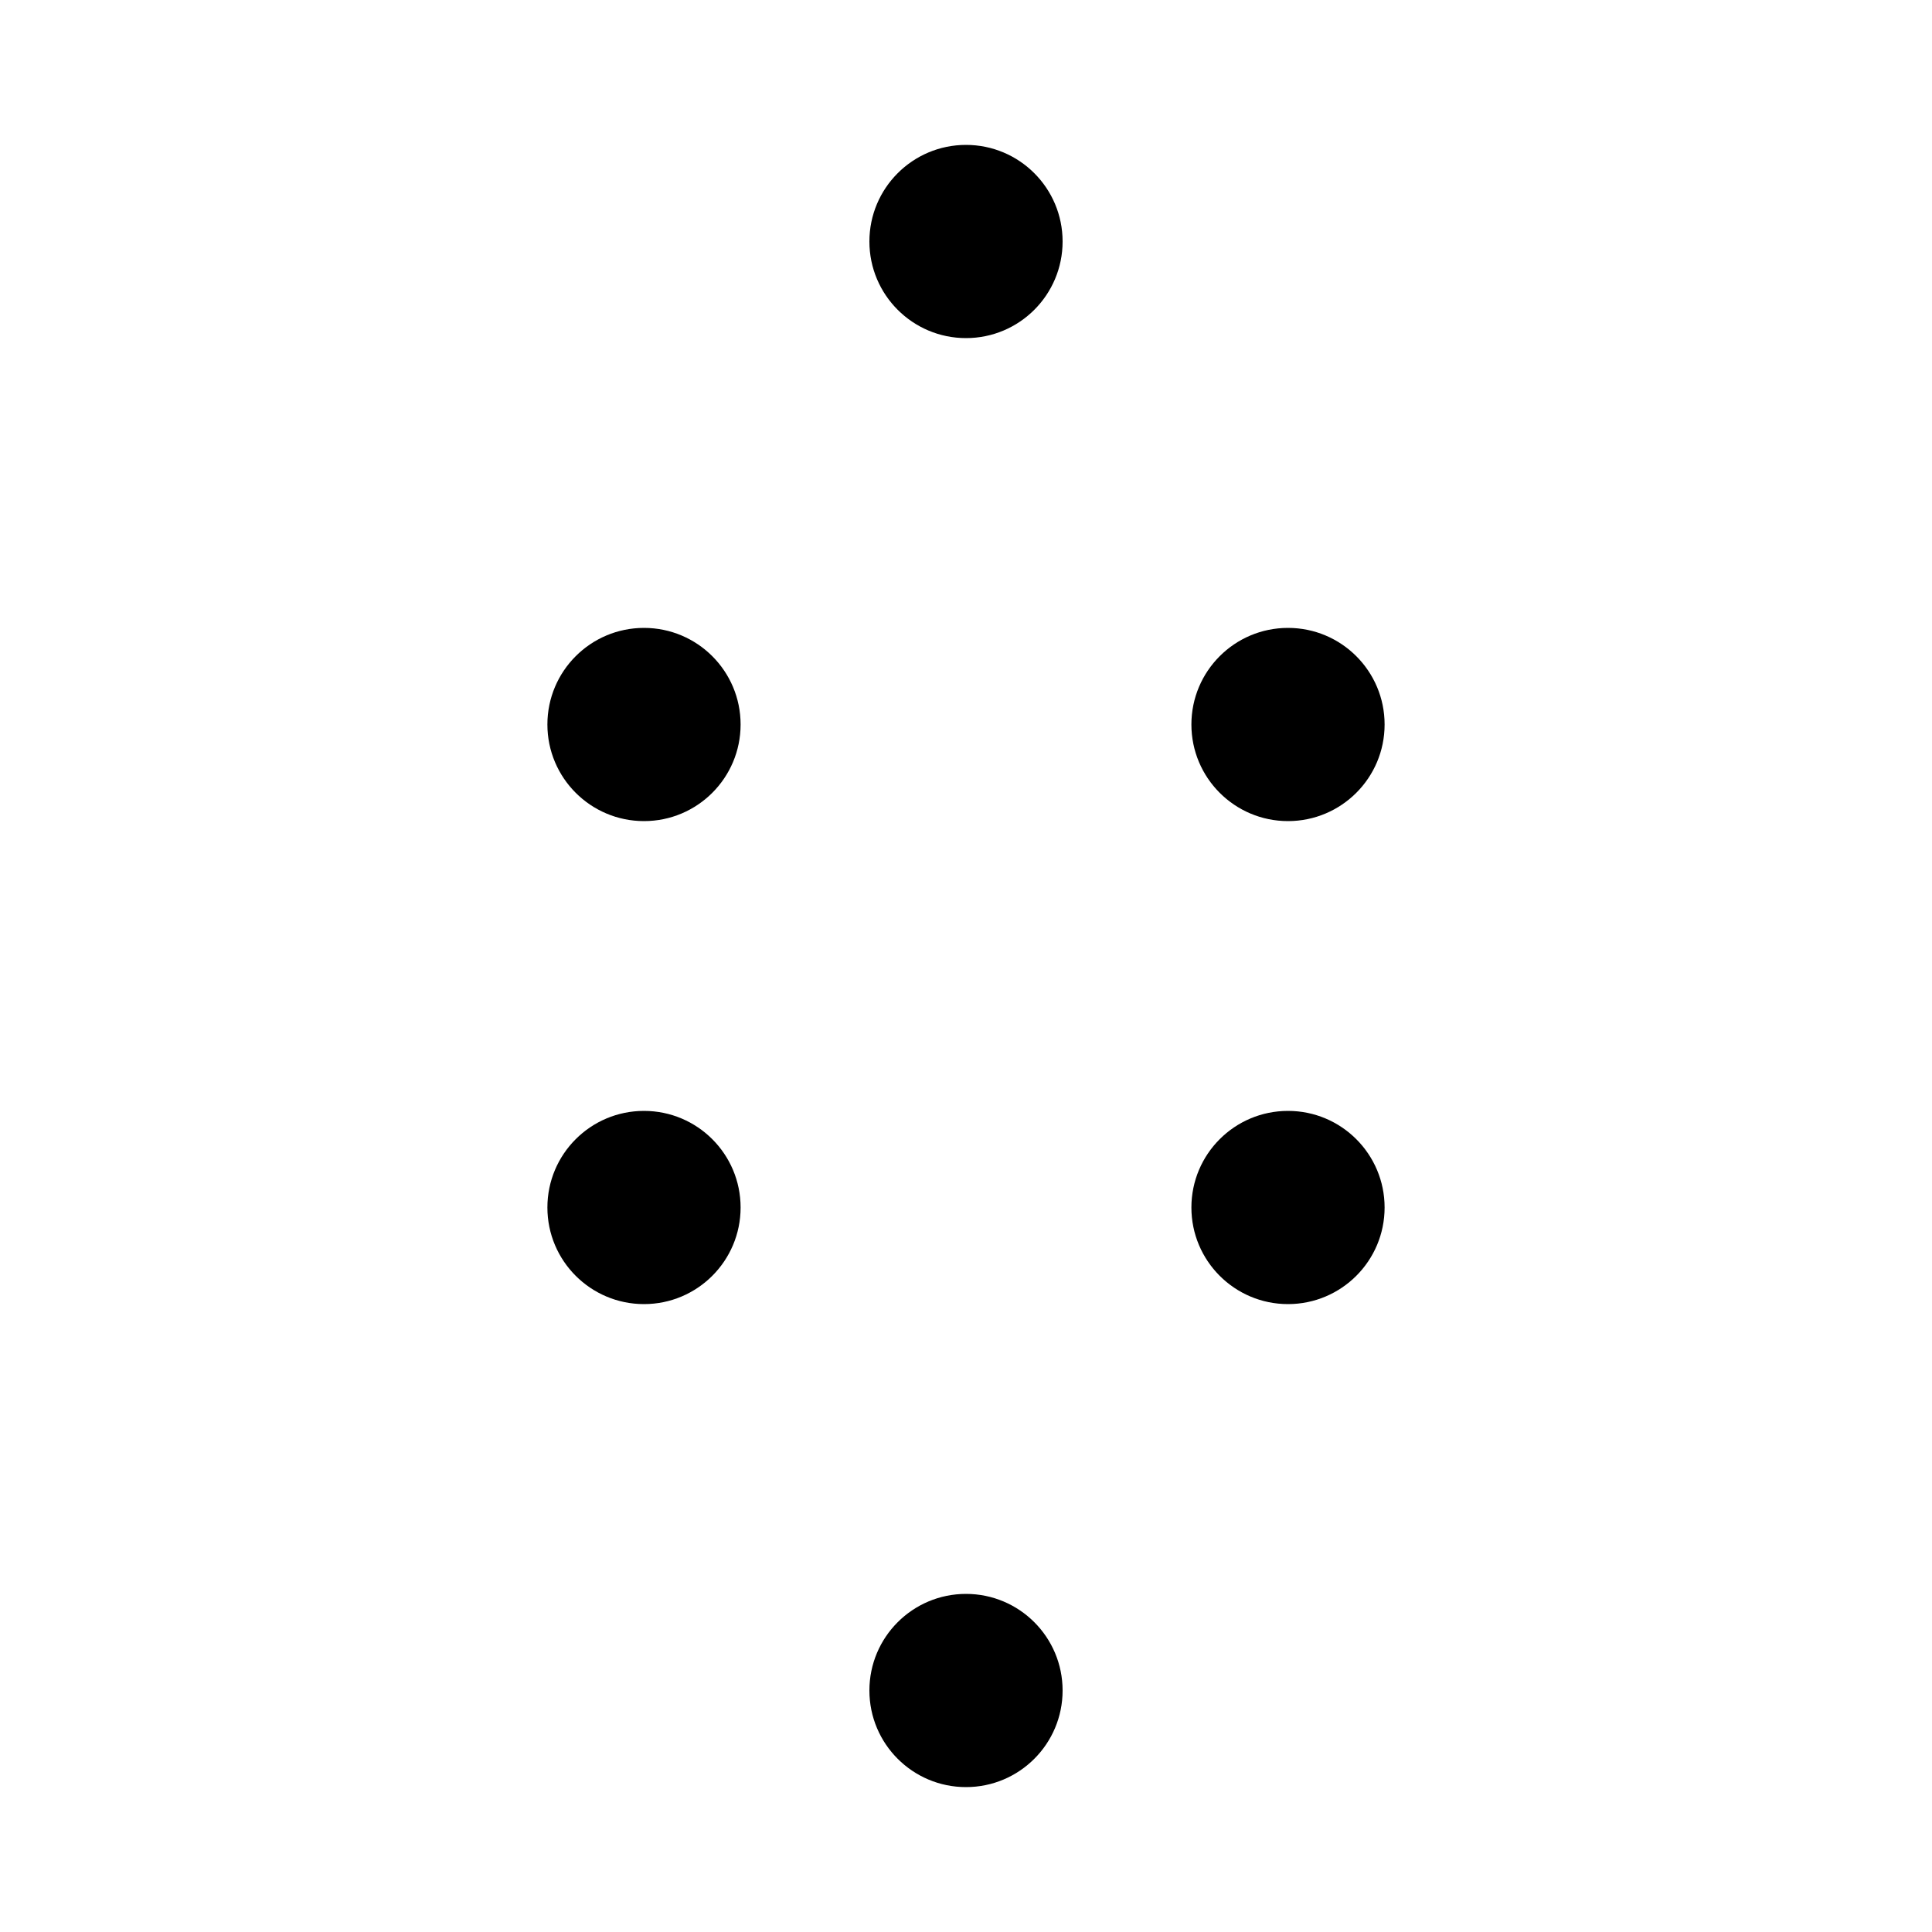
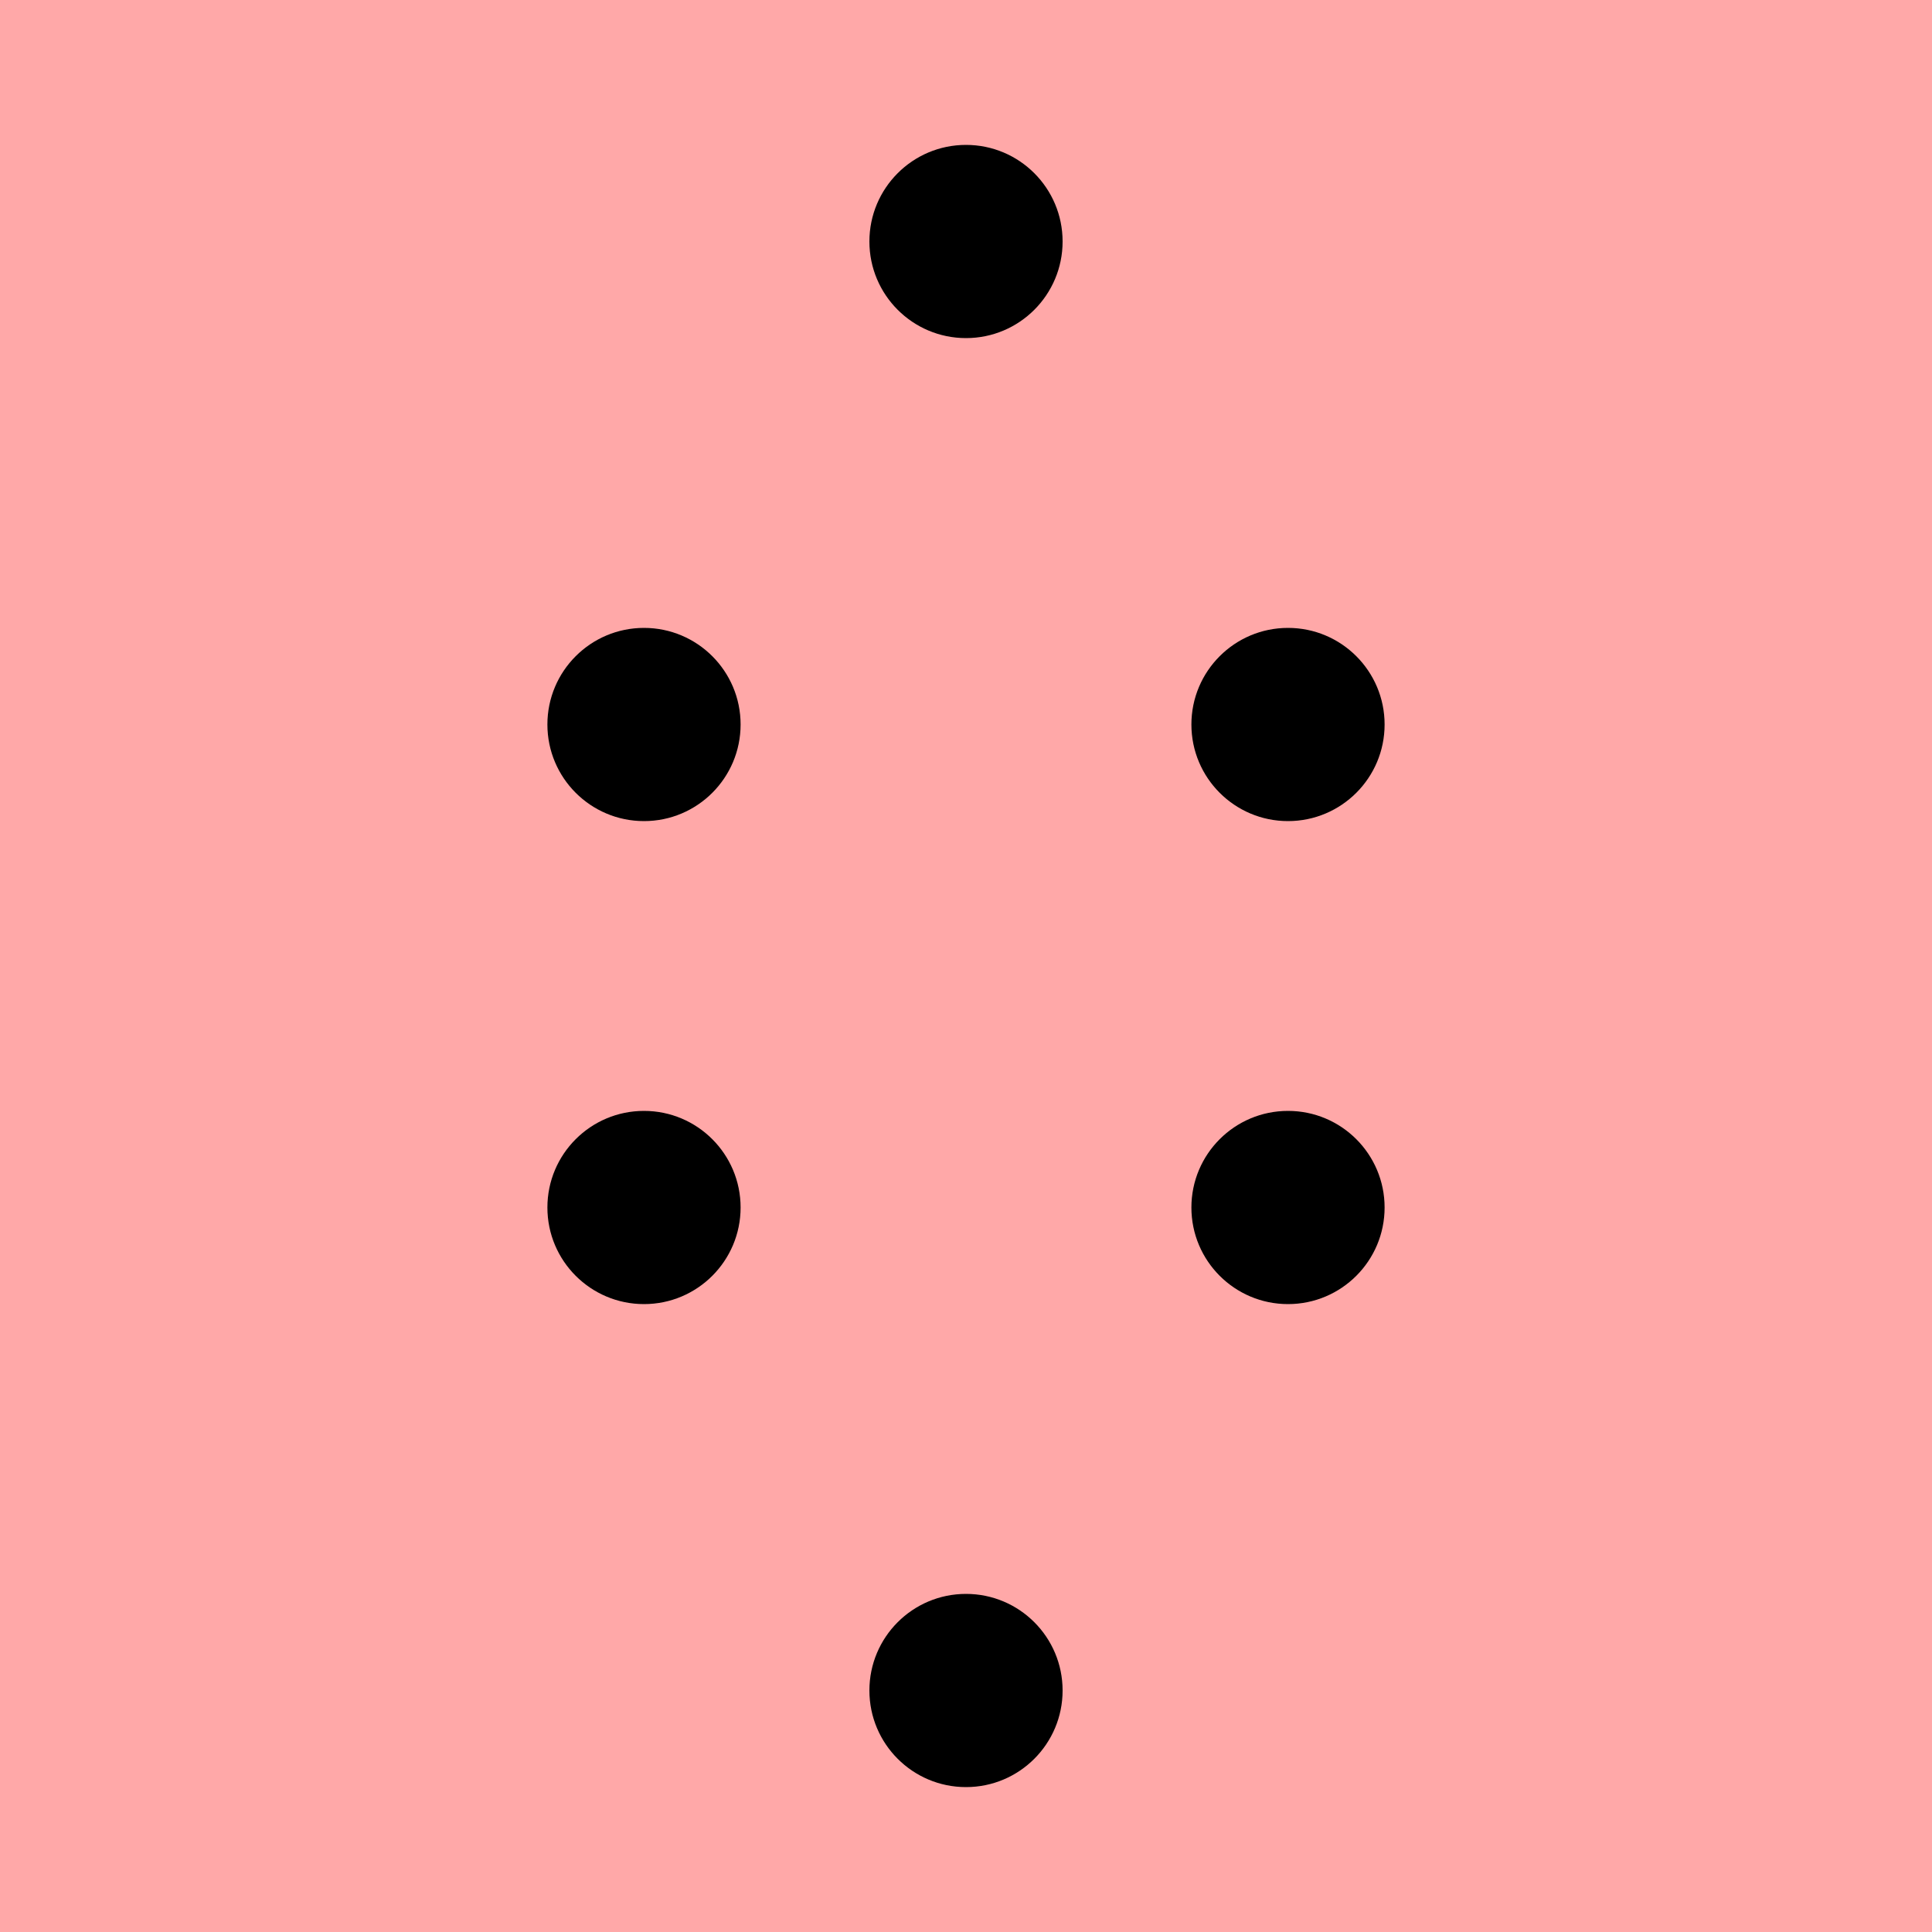
<svg xmlns="http://www.w3.org/2000/svg" width="120" height="120">
+   <rect width="100%" height="100%" fill="#ffa8a8" />
  <circle cx="60" cy="15" r="6" />
  <circle cx="40" cy="45" r="6" />
  <circle cx="80" cy="45" r="6" />
  <circle cx="40" cy="75" r="6" />
  <circle cx="80" cy="75" r="6" />
  <circle cx="60" cy="105" r="6" />
</svg>
